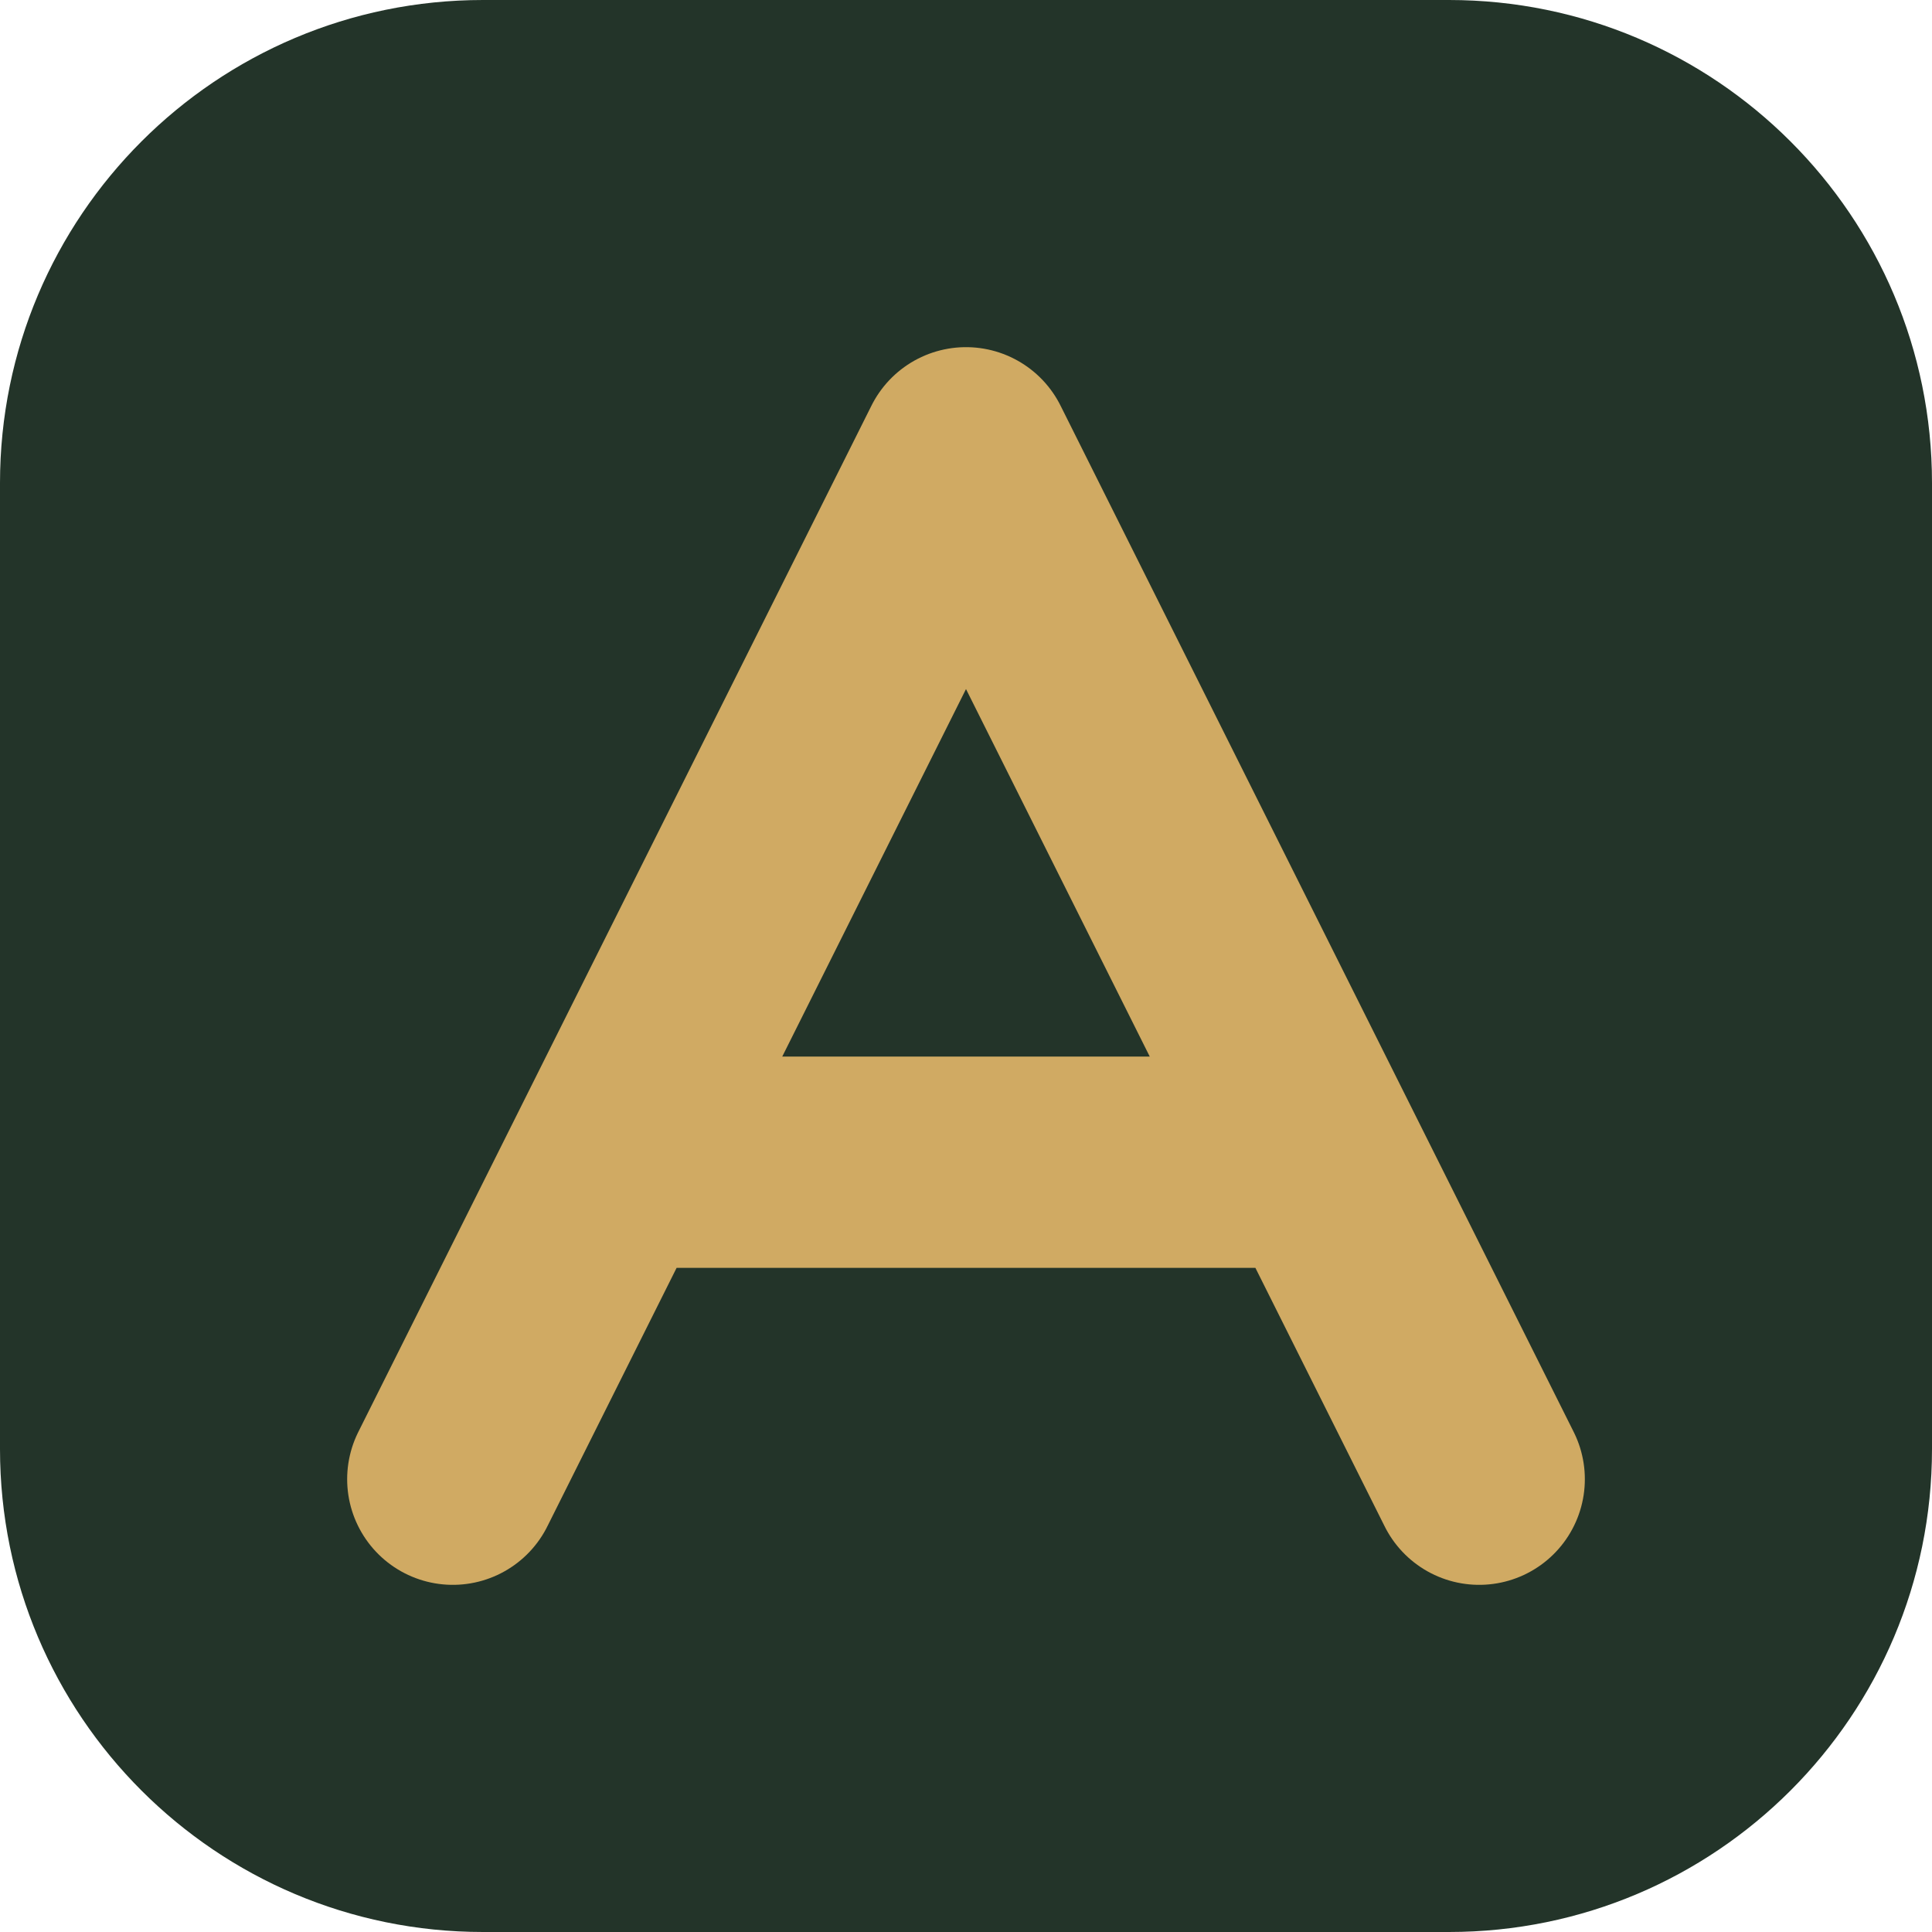
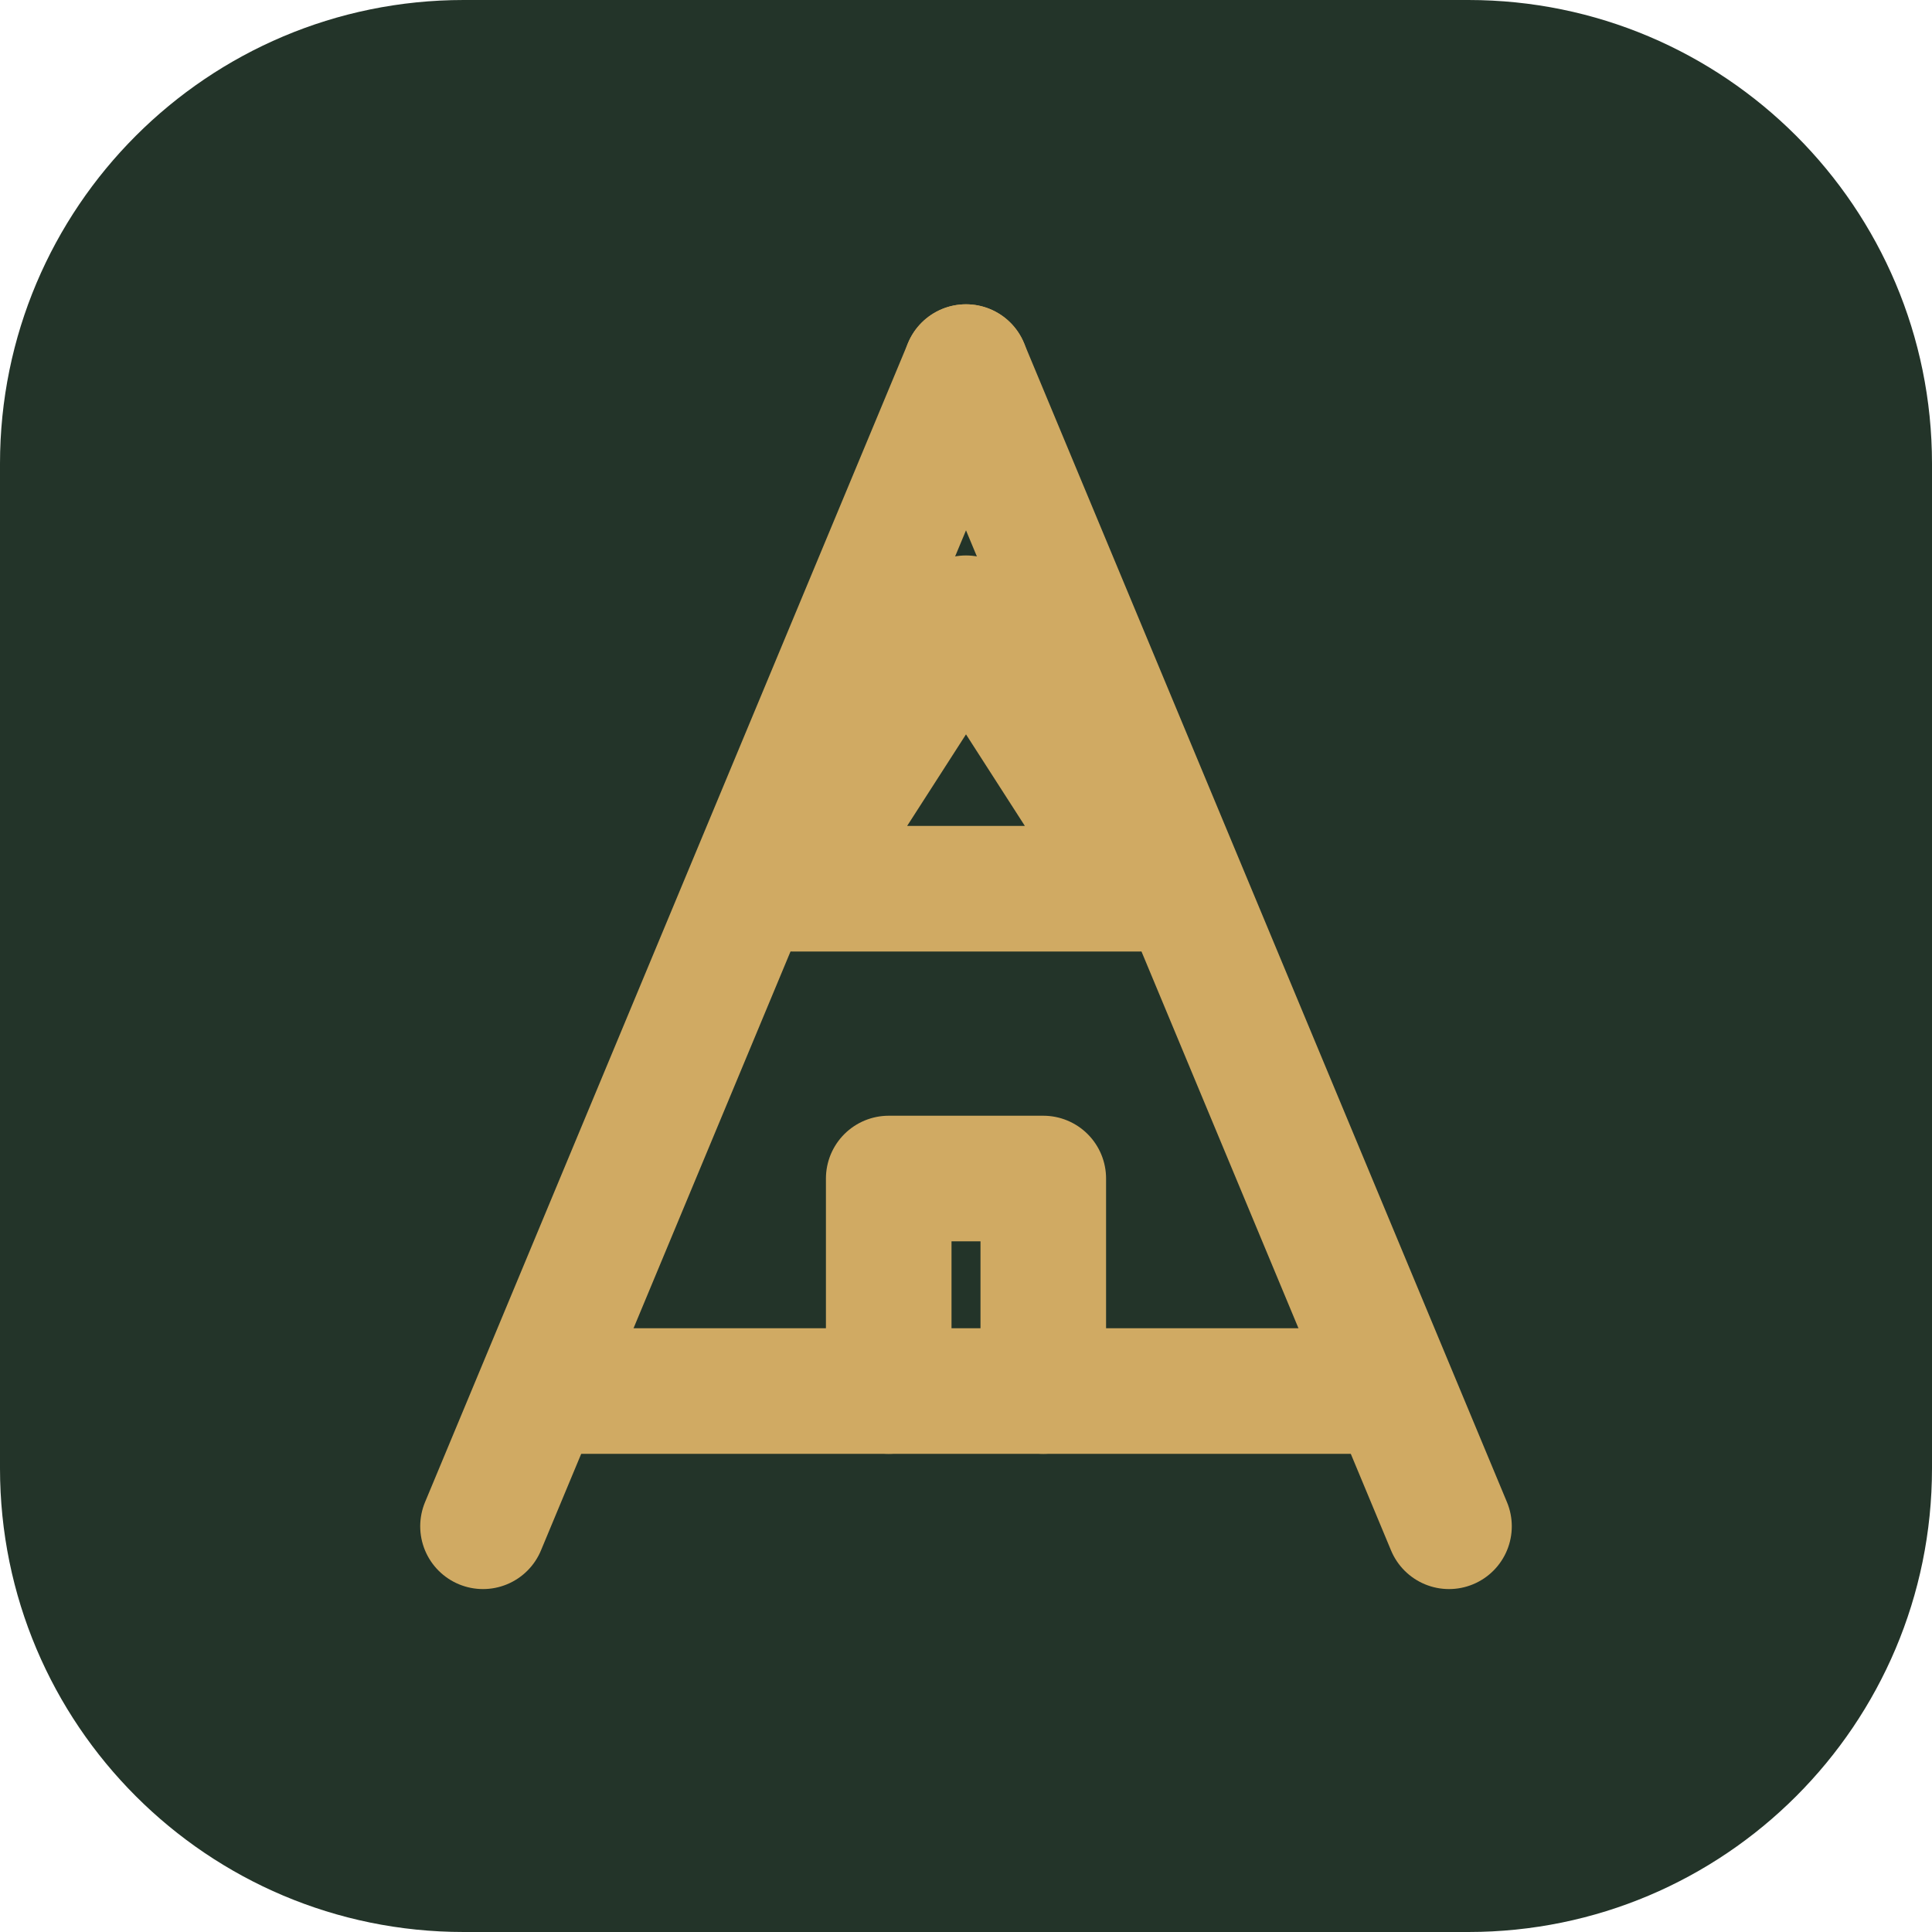
- <svg xmlns="http://www.w3.org/2000/svg" viewBox="0 0 64 64">
-   <rect width="64" height="64" rx="16" fill="#233429" />
-   <path d="M32 15 L49 49 M32 15 L15 49 M22 38.5 L42 38.5" fill="none" stroke="#d0aa63" stroke-width="7" stroke-linecap="round" stroke-linejoin="round" />
+ <svg xmlns="http://www.w3.org/2000/svg" viewBox="0 0 100 100">
+   <rect width="100" height="100" rx="24" fill="#233429" />
+   <g fill="none" stroke="#d0aa63" stroke-width="6.5" stroke-linecap="round" stroke-linejoin="round">
+     <path d="M50 19 L25 79" />
+     <path d="M50 19 L75 79" />
+     <path d="M28 72 L72 72" />
+     <path d="M50 32 L41 46 L59 46 Z" />
+     <path d="M46 72 L46 61 L54 61 L54 72" />
+   </g>
</svg>
